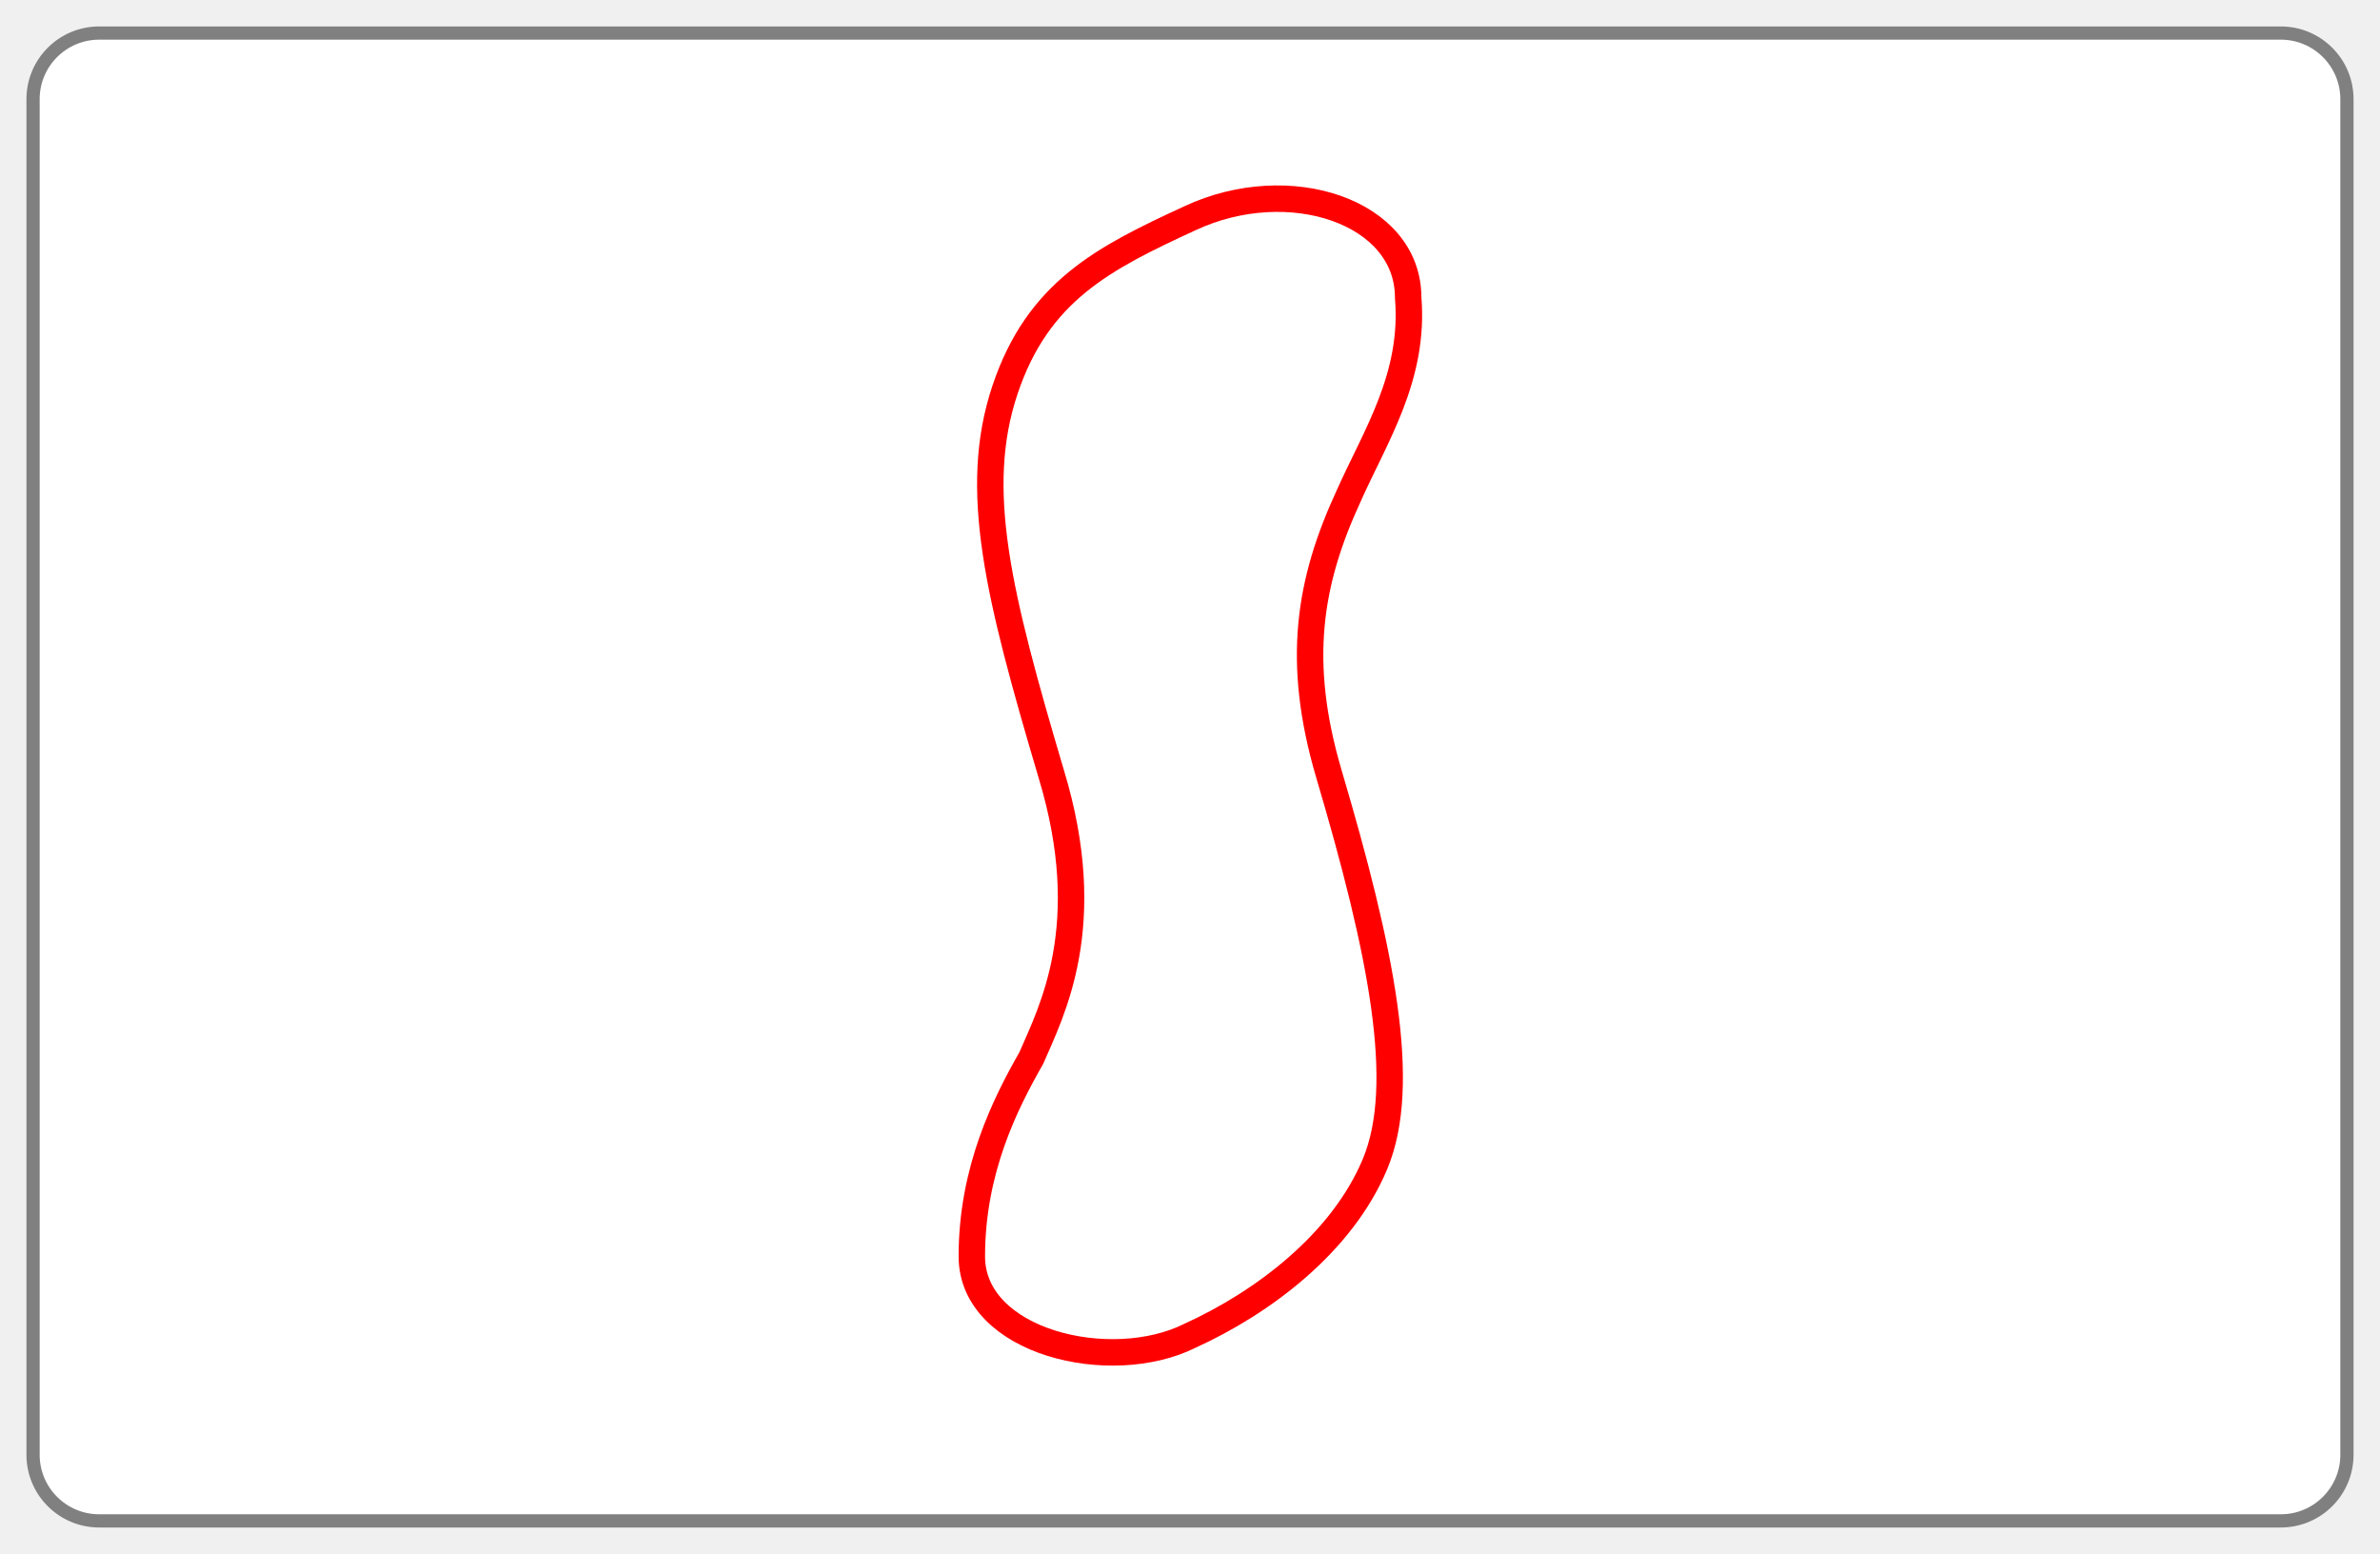
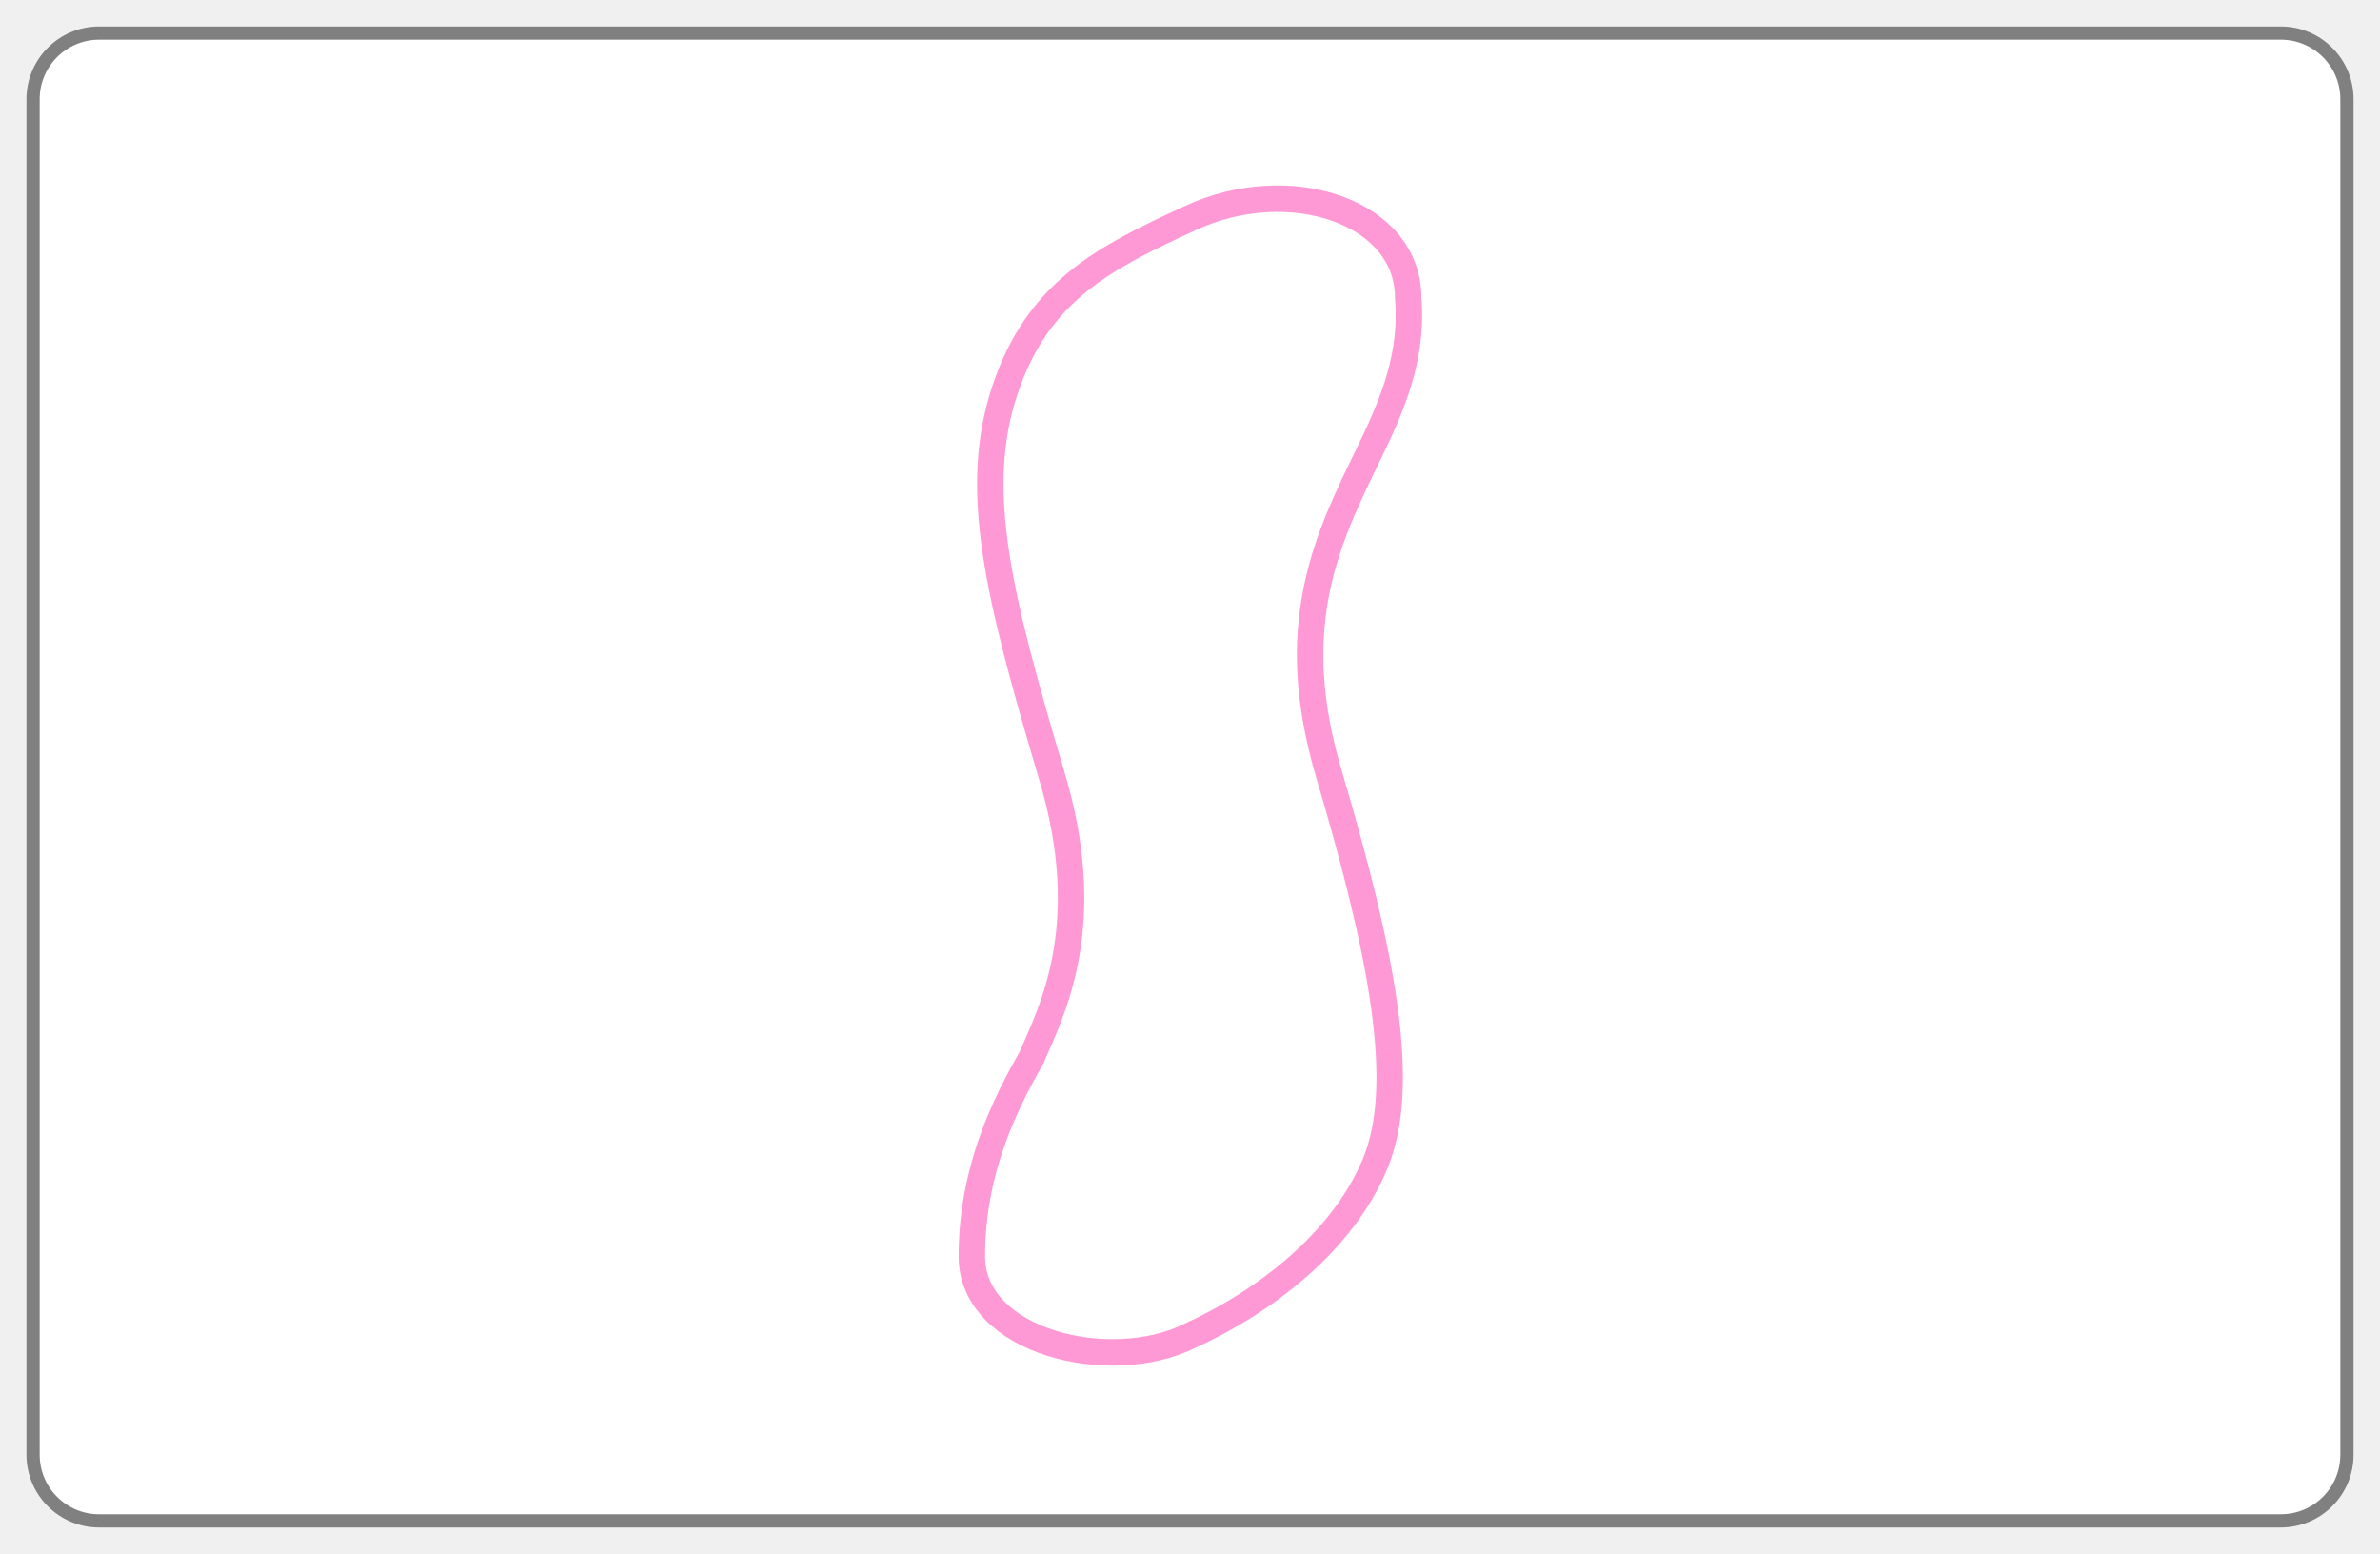
<svg xmlns="http://www.w3.org/2000/svg" xmlns:xlink="http://www.w3.org/1999/xlink" version="1.1" height="235" width="360">
  <defs>
    <path class="setcolor setline" id="shape" d="m 180,33 c -13,6 -23,11 -28,26 -5,15 -1,31 7,58 7,23 0,36 -3,43 -4,7 -9,17 -9,30 0,13 21,18 33,12 11,-5 23,-14 28,-26 5,-12 1,-32 -7,-59 -5,-17 -3,-29 3,-42 4,-9 10,-18 9,-30 0,-13 -18,-19 -33,-12 z" />
    <style type="text/css">
      .setcolor {
-         stroke: red;
+         stroke: #ff99d5;
        fill: white;
      }
      .setline {
        stroke-width: 4;
        stroke-linejoin: round;
      }
    </style>
  </defs>
  <rect x="5" y="5" height="225" width="350" rx="10" ry="10" fill="white" stroke="grey" stroke-width="2" />
  <use xlink:href="#shape" />
</svg>
